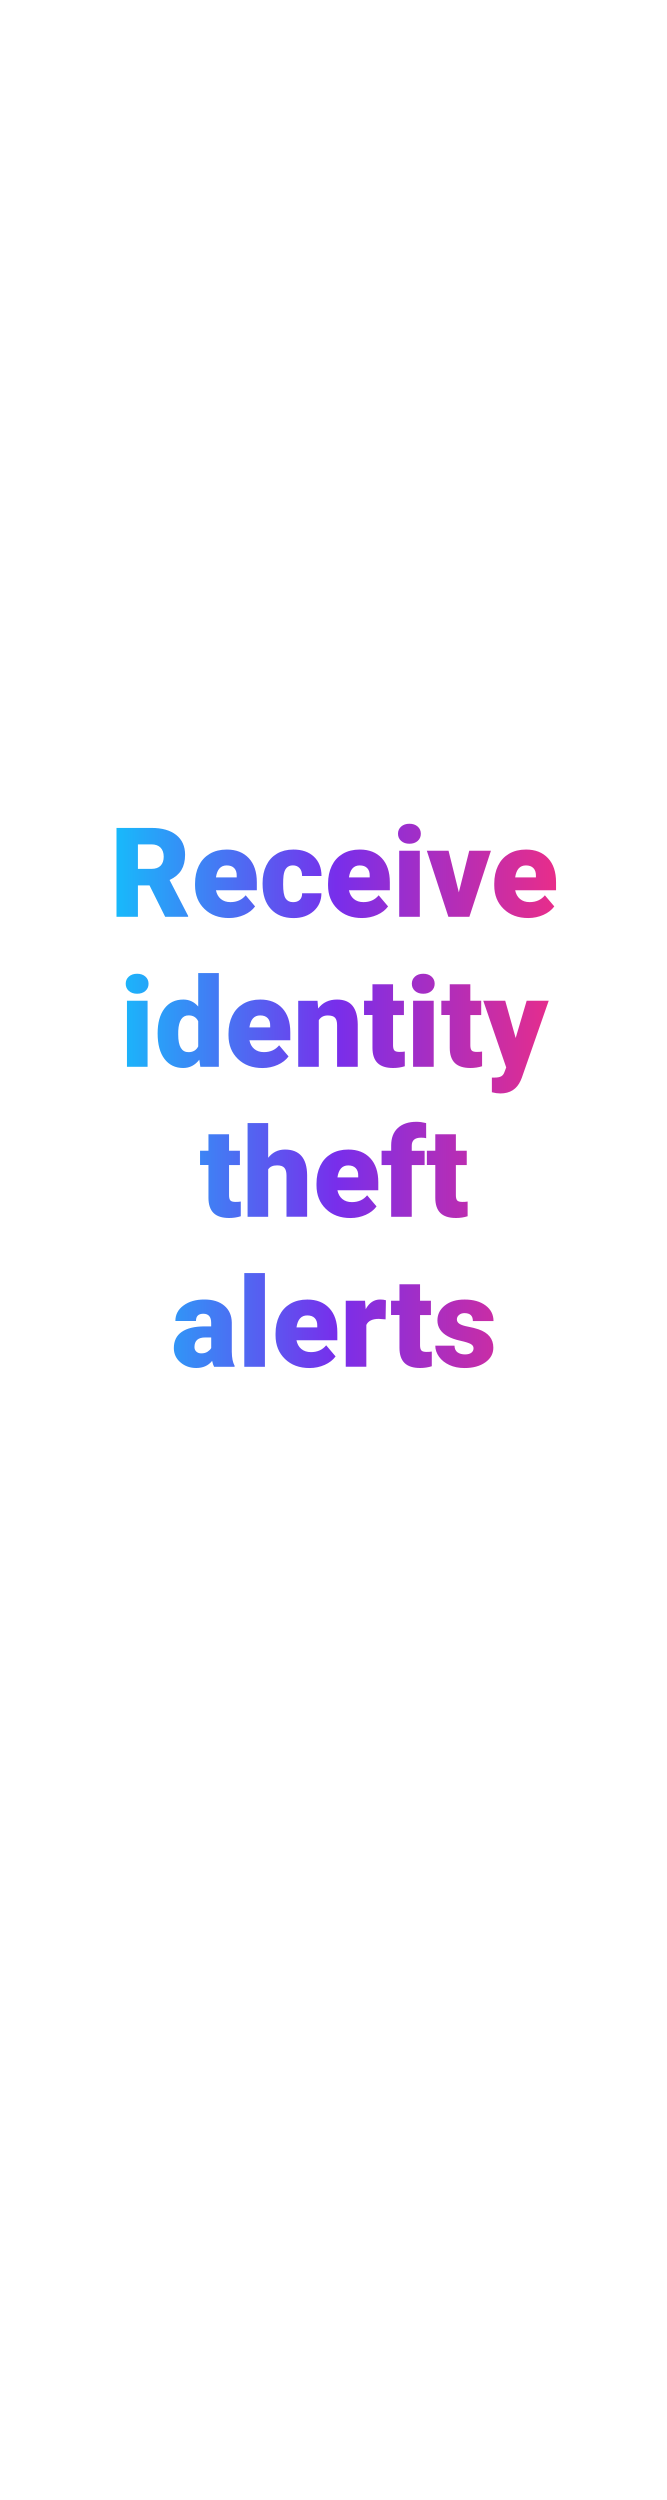
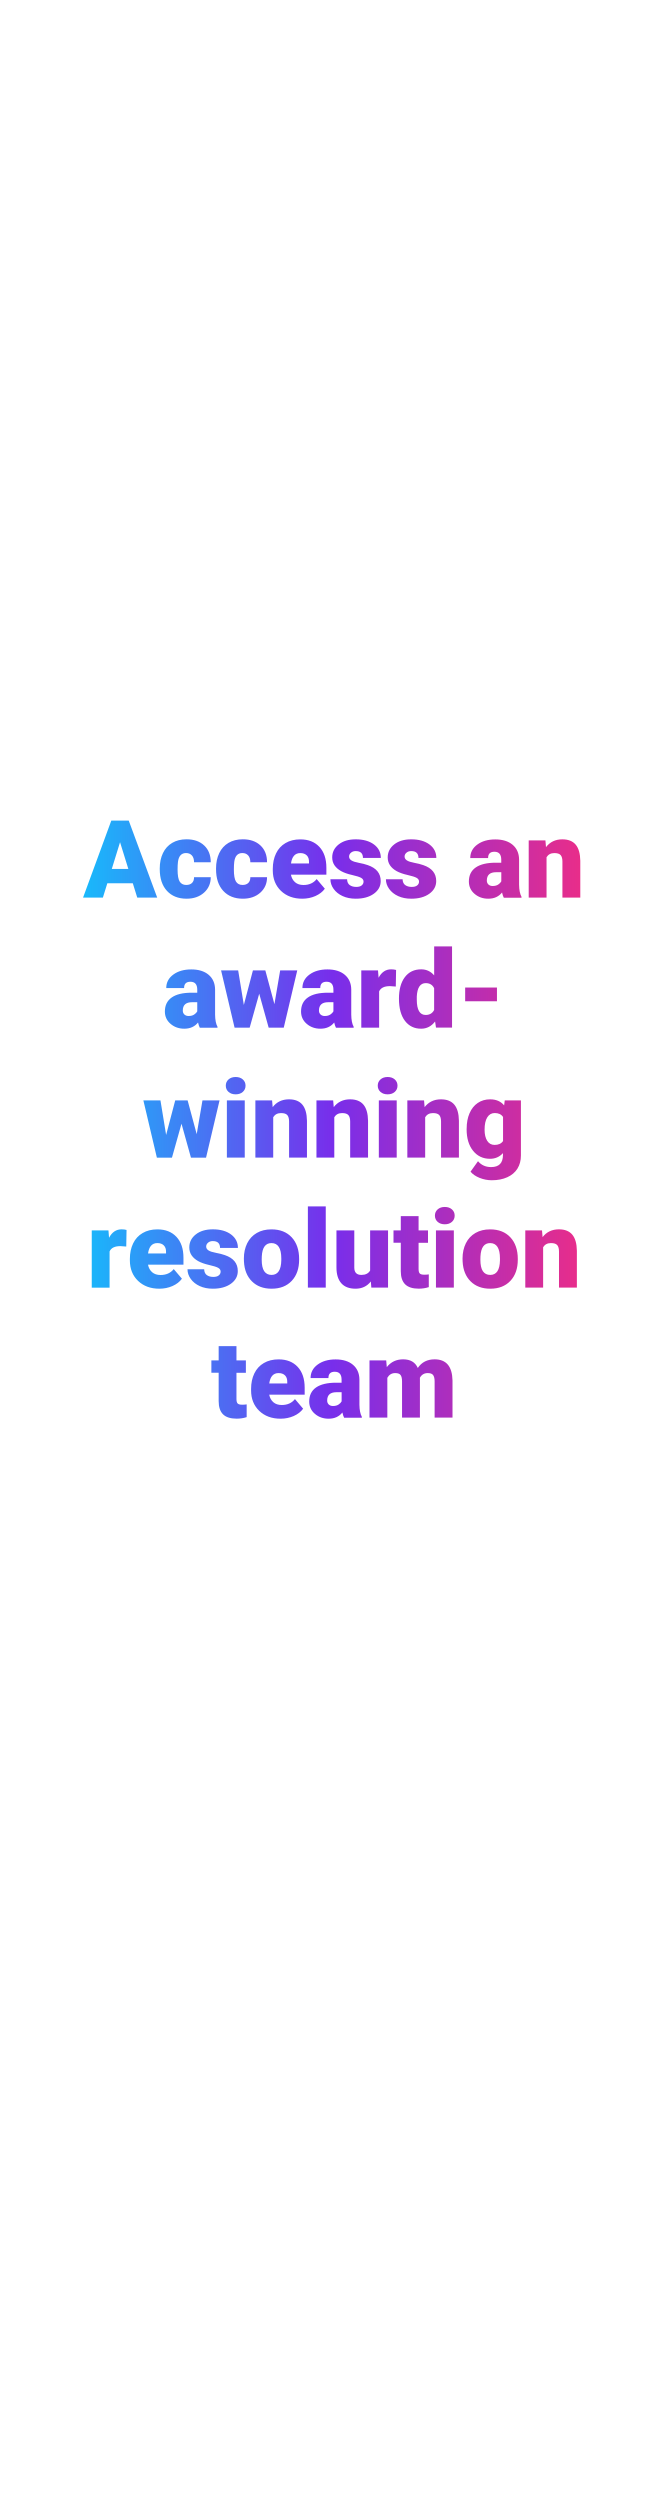
<svg xmlns="http://www.w3.org/2000/svg" version="1.1" id="Layer_1" x="0px" y="0px" viewBox="0 0 160 600" style="enable-background:new 0 0 160 600;" xml:space="preserve">
  <style type="text/css">
	.st0{fill:url(#SVGID_1_);}
</style>
-   <linearGradient id="SVGID_1_" gradientUnits="userSpaceOnUse" x1="27.959" y1="263.01" x2="133.457" y2="263.01">
+   <linearGradient id="SVGID_1_" gradientUnits="userSpaceOnUse" x1="19.939" y1="268.719" x2="139.262" y2="268.719">
    <stop offset="0" style="stop-color:#18B9FB" />
    <stop offset="0.5" style="stop-color:#782EEB" />
    <stop offset="1" style="stop-color:#E82D8A" />
  </linearGradient>
-   <path class="st0" d="M35.88,212.49H33.1v7.54h-5.14v-21.33h8.39c2.53,0,4.51,0.56,5.93,1.68s2.14,2.71,2.14,4.76  c0,1.48-0.3,2.71-0.9,3.69c-0.6,0.98-1.54,1.77-2.82,2.37l4.45,8.61v0.22h-5.51L35.88,212.49z M33.1,208.53h3.25  c0.98,0,1.71-0.26,2.2-0.77c0.49-0.51,0.74-1.23,0.74-2.15c0-0.92-0.25-1.64-0.75-2.17c-0.5-0.52-1.23-0.79-2.2-0.79H33.1V208.53z   M54.97,220.33c-2.43,0-4.4-0.72-5.9-2.18c-1.5-1.45-2.26-3.34-2.26-5.66v-0.41c0-1.62,0.3-3.05,0.9-4.29  c0.6-1.24,1.48-2.2,2.63-2.88c1.15-0.68,2.52-1.02,4.1-1.02c2.23,0,3.98,0.69,5.27,2.07c1.29,1.38,1.93,3.31,1.93,5.78v1.92h-9.81  c0.18,0.89,0.56,1.59,1.16,2.09s1.37,0.76,2.31,0.76c1.56,0,2.78-0.55,3.66-1.64l2.26,2.67c-0.62,0.85-1.49,1.53-2.61,2.03  C57.48,220.07,56.27,220.33,54.97,220.33z M54.41,207.7c-1.45,0-2.3,0.96-2.58,2.87h4.98v-0.38c0.02-0.79-0.18-1.4-0.6-1.84  S55.2,207.7,54.41,207.7z M70.34,216.52c0.69,0,1.23-0.19,1.61-0.56c0.38-0.38,0.57-0.9,0.56-1.57h4.63c0,1.74-0.62,3.16-1.87,4.28  c-1.25,1.11-2.85,1.67-4.81,1.67c-2.3,0-4.12-0.72-5.45-2.17s-1.99-3.45-1.99-6.01v-0.21c0-1.6,0.29-3.01,0.89-4.24  c0.59-1.23,1.44-2.17,2.56-2.83c1.11-0.66,2.43-0.99,3.96-0.99c2.06,0,3.7,0.57,4.91,1.71s1.82,2.69,1.82,4.64H72.5  c0-0.82-0.2-1.45-0.6-1.89s-0.94-0.66-1.61-0.66c-1.28,0-2.03,0.82-2.24,2.45c-0.07,0.52-0.1,1.23-0.1,2.14  c0,1.59,0.19,2.7,0.57,3.31S69.51,216.52,70.34,216.52z M86.89,220.33c-2.43,0-4.4-0.72-5.9-2.18c-1.5-1.45-2.26-3.34-2.26-5.66  v-0.41c0-1.62,0.3-3.05,0.9-4.29c0.6-1.24,1.48-2.2,2.63-2.88c1.15-0.68,2.52-1.02,4.1-1.02c2.23,0,3.98,0.69,5.27,2.07  c1.29,1.38,1.93,3.31,1.93,5.78v1.92h-9.81c0.18,0.89,0.56,1.59,1.16,2.09s1.37,0.76,2.31,0.76c1.56,0,2.78-0.55,3.66-1.64  l2.26,2.67c-0.62,0.85-1.49,1.53-2.61,2.03C89.4,220.07,88.19,220.33,86.89,220.33z M86.33,207.7c-1.45,0-2.3,0.96-2.58,2.87h4.98  v-0.38c0.02-0.79-0.18-1.4-0.6-1.84S87.11,207.7,86.33,207.7z M95.52,200.1c0-0.7,0.25-1.28,0.76-1.73s1.17-0.67,1.98-0.67  s1.47,0.22,1.98,0.67s0.76,1.03,0.76,1.73s-0.25,1.28-0.76,1.73s-1.17,0.67-1.98,0.67s-1.47-0.22-1.98-0.67S95.52,200.8,95.52,200.1  z M100.76,220.03h-4.95v-15.85h4.95V220.03z M110.12,214.16l2.5-9.98h5.2l-5.17,15.85h-5.04l-5.17-15.85h5.21L110.12,214.16z   M126.78,220.33c-2.43,0-4.4-0.72-5.9-2.18c-1.5-1.45-2.26-3.34-2.26-5.66v-0.41c0-1.62,0.3-3.05,0.9-4.29  c0.6-1.24,1.48-2.2,2.63-2.88c1.15-0.68,2.52-1.02,4.1-1.02c2.23,0,3.98,0.69,5.27,2.07c1.29,1.38,1.93,3.31,1.93,5.78v1.92h-9.81  c0.18,0.89,0.56,1.59,1.16,2.09s1.37,0.76,2.31,0.76c1.56,0,2.78-0.55,3.66-1.64l2.26,2.67c-0.62,0.85-1.49,1.53-2.61,2.03  C129.29,220.07,128.08,220.33,126.78,220.33z M126.22,207.7c-1.45,0-2.3,0.96-2.58,2.87h4.98v-0.38c0.02-0.79-0.18-1.4-0.6-1.84  S127,207.7,126.22,207.7z M30.17,236.1c0-0.7,0.25-1.28,0.76-1.73s1.17-0.67,1.98-0.67s1.47,0.22,1.98,0.67s0.76,1.03,0.76,1.73  s-0.25,1.28-0.76,1.73s-1.17,0.67-1.98,0.67s-1.47-0.22-1.98-0.67S30.17,236.8,30.17,236.1z M35.42,256.03h-4.95v-15.85h4.95V256.03  z M37.83,247.99c0-2.51,0.54-4.49,1.63-5.93c1.08-1.44,2.6-2.17,4.54-2.17c1.42,0,2.61,0.56,3.57,1.67v-8.03h4.95v22.5h-4.44  l-0.25-1.7c-1.02,1.33-2.3,1.99-3.87,1.99c-1.88,0-3.38-0.72-4.48-2.17S37.83,250.66,37.83,247.99z M42.77,248.3  c0,2.81,0.82,4.22,2.46,4.22c1.09,0,1.88-0.46,2.34-1.38v-6.04c-0.45-0.94-1.22-1.41-2.31-1.41c-1.52,0-2.35,1.23-2.48,3.69  L42.77,248.3z M63,256.33c-2.43,0-4.4-0.72-5.9-2.18c-1.5-1.45-2.26-3.34-2.26-5.66v-0.41c0-1.62,0.3-3.05,0.9-4.29  c0.6-1.24,1.48-2.2,2.63-2.88c1.15-0.68,2.52-1.02,4.1-1.02c2.23,0,3.98,0.69,5.27,2.07c1.29,1.38,1.93,3.31,1.93,5.78v1.92h-9.81  c0.18,0.89,0.56,1.59,1.16,2.09s1.37,0.76,2.31,0.76c1.56,0,2.78-0.55,3.66-1.64l2.26,2.67c-0.62,0.85-1.49,1.53-2.61,2.03  C65.51,256.07,64.3,256.33,63,256.33z M62.44,243.7c-1.45,0-2.3,0.96-2.58,2.87h4.98v-0.38c0.02-0.79-0.18-1.4-0.6-1.84  S63.22,243.7,62.44,243.7z M76.2,240.18l0.16,1.86c1.09-1.44,2.6-2.15,4.53-2.15c1.65,0,2.88,0.49,3.7,1.48  c0.81,0.99,1.24,2.47,1.27,4.45v10.21H80.9v-10c0-0.8-0.16-1.39-0.48-1.76s-0.91-0.56-1.76-0.56c-0.97,0-1.68,0.38-2.15,1.14v11.19  h-4.94v-15.85H76.2z M94.33,236.24v3.94h2.61v3.43h-2.61v7.25c0,0.6,0.11,1.01,0.32,1.25s0.64,0.35,1.27,0.35  c0.49,0,0.9-0.03,1.23-0.09v3.53c-0.89,0.28-1.82,0.42-2.78,0.42c-1.7,0-2.95-0.4-3.76-1.2s-1.22-2.02-1.22-3.65v-7.87h-2.02v-3.43  h2.02v-3.94H94.33z M98.84,236.1c0-0.7,0.25-1.28,0.76-1.73s1.17-0.67,1.98-0.67s1.47,0.22,1.98,0.67s0.76,1.03,0.76,1.73  s-0.25,1.28-0.76,1.73s-1.17,0.67-1.98,0.67s-1.47-0.22-1.98-0.67S98.84,236.8,98.84,236.1z M104.09,256.03h-4.95v-15.85h4.95  V256.03z M112.88,236.24v3.94h2.61v3.43h-2.61v7.25c0,0.6,0.11,1.01,0.32,1.25s0.64,0.35,1.27,0.35c0.49,0,0.9-0.03,1.23-0.09v3.53  c-0.89,0.28-1.82,0.42-2.78,0.42c-1.7,0-2.95-0.4-3.76-1.2s-1.22-2.02-1.22-3.65v-7.87h-2.02v-3.43h2.02v-3.94H112.88z   M123.76,249.12l2.64-8.94h5.29l-6.46,18.5l-0.28,0.67c-0.92,2.05-2.54,3.08-4.86,3.08c-0.64,0-1.32-0.1-2.04-0.29v-3.52h0.64  c0.69,0,1.22-0.1,1.59-0.3c0.37-0.2,0.64-0.56,0.81-1.08l0.4-1.06l-5.51-16.01h5.27L123.76,249.12z M54.97,272.24v3.94h2.61v3.43  h-2.61v7.25c0,0.6,0.11,1.01,0.32,1.25s0.64,0.35,1.27,0.35c0.49,0,0.9-0.03,1.23-0.09v3.53c-0.89,0.28-1.82,0.42-2.78,0.42  c-1.7,0-2.95-0.4-3.76-1.2s-1.22-2.02-1.22-3.65v-7.87h-2.02v-3.43h2.02v-3.94H54.97z M64.35,277.88c1.05-1.33,2.4-1.99,4.04-1.99  c1.75,0,3.07,0.52,3.96,1.55s1.34,2.56,1.36,4.58v10h-4.95v-9.89c0-0.84-0.17-1.46-0.51-1.85c-0.34-0.4-0.92-0.59-1.74-0.59  c-1.02,0-1.73,0.32-2.15,0.97v11.37h-4.94v-22.5h4.94V277.88z M84.12,292.33c-2.43,0-4.4-0.72-5.9-2.18  c-1.5-1.45-2.26-3.34-2.26-5.66v-0.41c0-1.62,0.3-3.05,0.9-4.29c0.6-1.24,1.48-2.2,2.63-2.88c1.15-0.68,2.52-1.02,4.1-1.02  c2.23,0,3.98,0.69,5.27,2.07c1.29,1.38,1.93,3.31,1.93,5.78v1.92h-9.81c0.18,0.89,0.56,1.59,1.16,2.09s1.37,0.76,2.31,0.76  c1.56,0,2.78-0.55,3.66-1.64l2.26,2.67c-0.62,0.85-1.49,1.53-2.61,2.03C86.63,292.07,85.42,292.33,84.12,292.33z M83.57,279.7  c-1.45,0-2.3,0.96-2.58,2.87h4.98v-0.38c0.02-0.79-0.18-1.4-0.6-1.84S84.35,279.7,83.57,279.7z M93.88,292.03v-12.42h-2.3v-3.43h2.3  v-1.26c0-1.81,0.53-3.21,1.6-4.2s2.56-1.49,4.48-1.49c0.7,0,1.47,0.1,2.31,0.31l0.01,3.63c-0.3-0.09-0.71-0.13-1.22-0.13  c-1.49,0-2.24,0.64-2.24,1.93v1.22h3.09v3.43h-3.09v12.42H93.88z M109.41,272.24v3.94h2.61v3.43h-2.61v7.25  c0,0.6,0.11,1.01,0.32,1.25s0.64,0.35,1.27,0.35c0.49,0,0.9-0.03,1.23-0.09v3.53c-0.89,0.28-1.82,0.42-2.78,0.42  c-1.7,0-2.95-0.4-3.76-1.2s-1.22-2.02-1.22-3.65v-7.87h-2.02v-3.43h2.02v-3.94H109.41z M51.38,328.03c-0.18-0.32-0.33-0.8-0.47-1.42  c-0.91,1.14-2.18,1.71-3.81,1.71c-1.49,0-2.76-0.45-3.81-1.36c-1.04-0.9-1.57-2.04-1.57-3.41c0-1.72,0.63-3.02,1.9-3.9  s3.12-1.32,5.54-1.32h1.52v-0.84c0-1.46-0.63-2.19-1.89-2.19c-1.17,0-1.76,0.58-1.76,1.74h-4.94c0-1.53,0.65-2.78,1.96-3.73  c1.3-0.96,2.97-1.43,4.99-1.43s3.62,0.49,4.79,1.48s1.77,2.34,1.8,4.06v7.02c0.02,1.46,0.24,2.57,0.67,3.34v0.25H51.38z   M48.29,324.81c0.62,0,1.12-0.13,1.53-0.4s0.7-0.56,0.87-0.89v-2.53h-1.44c-1.72,0-2.58,0.77-2.58,2.31c0,0.45,0.15,0.81,0.45,1.09  C47.44,324.67,47.82,324.81,48.29,324.81z M63.58,328.03h-4.95v-22.5h4.95V328.03z M74.29,328.33c-2.43,0-4.4-0.72-5.9-2.18  c-1.5-1.45-2.26-3.34-2.26-5.66v-0.41c0-1.62,0.3-3.05,0.9-4.29c0.6-1.24,1.48-2.2,2.63-2.88c1.15-0.68,2.52-1.02,4.1-1.02  c2.23,0,3.98,0.69,5.27,2.07c1.29,1.38,1.93,3.31,1.93,5.78v1.92h-9.81c0.18,0.89,0.56,1.59,1.16,2.09s1.37,0.76,2.31,0.76  c1.56,0,2.78-0.55,3.66-1.64l2.26,2.67c-0.62,0.85-1.49,1.53-2.61,2.03C76.8,328.07,75.59,328.33,74.29,328.33z M73.74,315.7  c-1.45,0-2.3,0.96-2.58,2.87h4.98v-0.38c0.02-0.79-0.18-1.4-0.6-1.84S74.52,315.7,73.74,315.7z M92.54,316.65l-1.63-0.12  c-1.55,0-2.55,0.49-2.99,1.46v10.03h-4.94v-15.85h4.63l0.16,2.04c0.83-1.55,1.99-2.33,3.47-2.33c0.53,0,0.99,0.06,1.38,0.18  L92.54,316.65z M100.81,308.24v3.94h2.61v3.43h-2.61v7.25c0,0.6,0.11,1.01,0.32,1.25s0.64,0.35,1.27,0.35c0.49,0,0.9-0.03,1.23-0.09  v3.53c-0.89,0.28-1.82,0.42-2.78,0.42c-1.7,0-2.95-0.4-3.76-1.2s-1.22-2.02-1.22-3.65v-7.87h-2.02v-3.43h2.02v-3.94H100.81z   M113.65,323.58c0-0.42-0.22-0.76-0.66-1.01s-1.27-0.52-2.5-0.79s-2.25-0.63-3.05-1.08c-0.8-0.44-1.41-0.98-1.83-1.62  s-0.63-1.36-0.63-2.18c0-1.46,0.6-2.65,1.8-3.6s2.77-1.41,4.72-1.41c2.09,0,3.77,0.47,5.04,1.42s1.9,2.19,1.9,3.74h-4.95  c0-1.27-0.67-1.9-2.01-1.9c-0.52,0-0.95,0.14-1.3,0.43c-0.35,0.29-0.53,0.65-0.53,1.08c0,0.44,0.21,0.8,0.64,1.07  s1.12,0.5,2.06,0.67c0.94,0.18,1.77,0.39,2.48,0.63c2.38,0.82,3.57,2.29,3.57,4.41c0,1.45-0.64,2.62-1.93,3.53  c-1.29,0.91-2.95,1.36-4.99,1.36c-1.36,0-2.57-0.24-3.63-0.73s-1.89-1.15-2.49-1.99s-0.89-1.72-0.89-2.65h4.61  c0.02,0.73,0.26,1.27,0.73,1.6c0.47,0.34,1.07,0.5,1.8,0.5c0.67,0,1.18-0.14,1.52-0.41C113.48,324.38,113.65,324.02,113.65,323.58z" />
+   <path class="st0" d="M31.87,211.98h-6.11l-1.07,3.45h-4.76l6.78-18.48h4.19l6.83,18.48h-4.79L31.87,211.98z M26.83,208.54h3.97  l-1.99-6.41L26.83,208.54z M44.69,212.39c0.6,0,1.07-0.16,1.4-0.49c0.33-0.33,0.49-0.78,0.48-1.37h4.01c0,1.51-0.54,2.74-1.62,3.71  c-1.08,0.96-2.47,1.45-4.17,1.45c-2,0-3.57-0.63-4.72-1.88s-1.73-2.99-1.73-5.21v-0.18c0-1.39,0.26-2.61,0.77-3.68  c0.51-1.06,1.25-1.88,2.22-2.45c0.96-0.57,2.11-0.86,3.43-0.86c1.79,0,3.2,0.5,4.25,1.49s1.57,2.33,1.57,4.02h-4.01  c0-0.71-0.17-1.26-0.52-1.64s-0.81-0.57-1.4-0.57c-1.11,0-1.76,0.71-1.94,2.12c-0.06,0.45-0.09,1.07-0.09,1.85  c0,1.38,0.17,2.34,0.5,2.87S43.97,212.39,44.69,212.39z M58.2,212.39c0.6,0,1.07-0.16,1.4-0.49c0.33-0.33,0.49-0.78,0.48-1.37h4.01  c0,1.51-0.54,2.74-1.62,3.71c-1.08,0.96-2.47,1.45-4.17,1.45c-2,0-3.57-0.63-4.72-1.88s-1.73-2.99-1.73-5.21v-0.18  c0-1.39,0.26-2.61,0.77-3.68c0.51-1.06,1.25-1.88,2.22-2.45c0.96-0.57,2.11-0.86,3.43-0.86c1.79,0,3.2,0.5,4.25,1.49  s1.57,2.33,1.57,4.02h-4.01c0-0.71-0.17-1.26-0.52-1.64s-0.81-0.57-1.4-0.57c-1.11,0-1.76,0.71-1.94,2.12  c-0.06,0.45-0.09,1.07-0.09,1.85c0,1.38,0.17,2.34,0.5,2.87S57.48,212.39,58.2,212.39z M72.55,215.69c-2.11,0-3.81-0.63-5.12-1.88  c-1.3-1.26-1.96-2.89-1.96-4.91v-0.36c0-1.41,0.26-2.64,0.78-3.72c0.52-1.08,1.28-1.91,2.28-2.49c1-0.59,2.18-0.88,3.55-0.88  c1.93,0,3.45,0.6,4.57,1.8c1.12,1.2,1.68,2.87,1.68,5.01v1.66h-8.51c0.15,0.77,0.49,1.38,1,1.82s1.18,0.66,2.01,0.66  c1.35,0,2.41-0.47,3.17-1.42l1.96,2.31c-0.53,0.74-1.29,1.32-2.27,1.76C74.73,215.47,73.67,215.69,72.55,215.69z M72.07,204.74  c-1.25,0-2,0.83-2.23,2.49h4.32v-0.33c0.02-0.69-0.16-1.22-0.52-1.59C73.26,204.93,72.74,204.74,72.07,204.74z M87.25,211.57  c0-0.36-0.19-0.66-0.57-0.88s-1.1-0.45-2.17-0.69s-1.95-0.55-2.64-0.93c-0.69-0.39-1.22-0.85-1.59-1.4s-0.55-1.18-0.55-1.89  c0-1.26,0.52-2.3,1.56-3.12c1.04-0.82,2.4-1.22,4.09-1.22c1.81,0,3.27,0.41,4.37,1.23s1.65,1.9,1.65,3.24h-4.29  c0-1.1-0.58-1.65-1.74-1.65c-0.45,0-0.83,0.12-1.13,0.38c-0.3,0.25-0.46,0.56-0.46,0.93c0,0.38,0.19,0.69,0.56,0.93  s0.97,0.43,1.78,0.58c0.82,0.15,1.53,0.33,2.15,0.55c2.07,0.71,3.1,1.98,3.1,3.82c0,1.25-0.56,2.27-1.67,3.06  c-1.11,0.79-2.55,1.18-4.32,1.18c-1.18,0-2.23-0.21-3.15-0.63s-1.64-1-2.16-1.73s-0.77-1.49-0.77-2.3h4  c0.02,0.63,0.23,1.1,0.63,1.39c0.41,0.29,0.93,0.44,1.56,0.44c0.58,0,1.02-0.12,1.31-0.36C87.1,212.26,87.25,211.96,87.25,211.57z   M100.57,211.57c0-0.36-0.19-0.66-0.57-0.88s-1.1-0.45-2.17-0.69s-1.95-0.55-2.64-0.93c-0.69-0.39-1.22-0.85-1.59-1.4  s-0.55-1.18-0.55-1.89c0-1.26,0.52-2.3,1.56-3.12c1.04-0.82,2.4-1.22,4.09-1.22c1.81,0,3.27,0.41,4.37,1.23s1.65,1.9,1.65,3.24  h-4.29c0-1.1-0.58-1.65-1.74-1.65c-0.45,0-0.83,0.12-1.13,0.38c-0.3,0.25-0.46,0.56-0.46,0.93c0,0.38,0.19,0.69,0.56,0.93  s0.97,0.43,1.78,0.58c0.82,0.15,1.53,0.33,2.15,0.55c2.07,0.71,3.1,1.98,3.1,3.82c0,1.25-0.56,2.27-1.67,3.06  c-1.11,0.79-2.55,1.18-4.32,1.18c-1.18,0-2.23-0.21-3.15-0.63s-1.64-1-2.16-1.73s-0.77-1.49-0.77-2.3h4  c0.02,0.63,0.23,1.1,0.63,1.39c0.41,0.29,0.93,0.44,1.56,0.44c0.58,0,1.02-0.12,1.31-0.36  C100.42,212.26,100.57,211.96,100.57,211.57z M120.9,215.43c-0.15-0.28-0.29-0.69-0.41-1.23c-0.79,0.99-1.89,1.49-3.3,1.49  c-1.29,0-2.4-0.39-3.3-1.17c-0.91-0.78-1.36-1.77-1.36-2.95c0-1.49,0.55-2.62,1.65-3.38s2.7-1.14,4.8-1.14h1.32v-0.73  c0-1.27-0.55-1.9-1.64-1.9c-1.02,0-1.52,0.5-1.52,1.51h-4.28c0-1.33,0.57-2.41,1.69-3.23c1.13-0.83,2.57-1.24,4.32-1.24  s3.14,0.43,4.15,1.28s1.54,2.03,1.56,3.52v6.08c0.02,1.26,0.21,2.23,0.58,2.89v0.22H120.9z M118.23,212.64  c0.53,0,0.98-0.11,1.33-0.34c0.35-0.23,0.6-0.49,0.75-0.77v-2.2h-1.24c-1.49,0-2.23,0.67-2.23,2.01c0,0.39,0.13,0.7,0.39,0.95  C117.49,212.52,117.82,212.64,118.23,212.64z M130.9,201.7l0.14,1.61c0.95-1.24,2.26-1.87,3.92-1.87c1.43,0,2.5,0.43,3.21,1.28  c0.71,0.85,1.07,2.14,1.1,3.86v8.85h-4.29v-8.67c0-0.69-0.14-1.2-0.42-1.53c-0.28-0.33-0.79-0.49-1.52-0.49  c-0.84,0-1.46,0.33-1.87,0.99v9.7h-4.28V201.7H130.9z M47.94,246.63c-0.15-0.28-0.29-0.69-0.41-1.23c-0.79,0.99-1.89,1.49-3.3,1.49  c-1.29,0-2.4-0.39-3.3-1.17c-0.91-0.78-1.36-1.77-1.36-2.95c0-1.49,0.55-2.61,1.65-3.38s2.7-1.14,4.8-1.14h1.32v-0.73  c0-1.27-0.55-1.9-1.64-1.9c-1.02,0-1.52,0.5-1.52,1.51H39.9c0-1.33,0.57-2.41,1.69-3.23c1.13-0.83,2.57-1.24,4.32-1.24  s3.14,0.43,4.15,1.28s1.54,2.03,1.56,3.52v6.08c0.02,1.26,0.21,2.23,0.58,2.89v0.22H47.94z M45.26,243.84  c0.53,0,0.98-0.11,1.33-0.34c0.35-0.23,0.6-0.49,0.75-0.77v-2.2H46.1c-1.49,0-2.23,0.67-2.23,2.01c0,0.39,0.13,0.7,0.39,0.95  C44.52,243.72,44.85,243.84,45.26,243.84z M65.86,241l1.38-8.1h4.1l-3.24,13.74h-3.62l-2.27-8.15l-2.29,8.15h-3.62l-3.24-13.74h4.1  l1.36,8.29l2.18-8.29h2.98L65.86,241z M80.62,246.63c-0.15-0.28-0.29-0.69-0.41-1.23c-0.79,0.99-1.89,1.49-3.3,1.49  c-1.29,0-2.4-0.39-3.3-1.17c-0.91-0.78-1.36-1.77-1.36-2.95c0-1.49,0.55-2.61,1.65-3.38s2.7-1.14,4.8-1.14h1.32v-0.73  c0-1.27-0.55-1.9-1.64-1.9c-1.02,0-1.52,0.5-1.52,1.51h-4.28c0-1.33,0.57-2.41,1.69-3.23c1.13-0.83,2.57-1.24,4.32-1.24  s3.14,0.43,4.15,1.28s1.54,2.03,1.56,3.52v6.08c0.02,1.26,0.21,2.23,0.58,2.89v0.22H80.62z M77.94,243.84  c0.53,0,0.98-0.11,1.33-0.34c0.35-0.23,0.6-0.49,0.75-0.77v-2.2h-1.24c-1.49,0-2.23,0.67-2.23,2.01c0,0.39,0.13,0.7,0.39,0.95  C77.2,243.72,77.53,243.84,77.94,243.84z M94.99,236.77l-1.41-0.1c-1.35,0-2.21,0.42-2.59,1.27v8.7h-4.28V232.9h4.01l0.14,1.76  c0.72-1.35,1.72-2.02,3.01-2.02c0.46,0,0.85,0.05,1.19,0.15L94.99,236.77z M95.75,239.66c0-2.17,0.47-3.89,1.41-5.14  s2.25-1.88,3.94-1.88c1.23,0,2.26,0.48,3.1,1.45v-6.96h4.29v19.5h-3.85l-0.22-1.47c-0.88,1.15-2,1.73-3.35,1.73  c-1.63,0-2.93-0.63-3.88-1.88S95.75,241.98,95.75,239.66z M100.03,239.93c0,2.44,0.71,3.66,2.13,3.66c0.95,0,1.62-0.4,2.03-1.19  v-5.23c-0.39-0.81-1.06-1.22-2.01-1.22c-1.32,0-2.04,1.07-2.15,3.2L100.03,239.93z M119.27,240.31h-7.63v-3.3h7.63V240.31z   M47.21,272.2l1.38-8.1h4.1l-3.24,13.74h-3.62l-2.27-8.15l-2.29,8.15h-3.62l-3.24-13.74h4.1l1.36,8.29l2.18-8.29h2.98L47.21,272.2z   M54.19,260.56c0-0.61,0.22-1.11,0.66-1.5s1.01-0.58,1.71-0.58s1.27,0.19,1.71,0.58s0.66,0.89,0.66,1.5s-0.22,1.11-0.66,1.5  s-1.01,0.58-1.71,0.58s-1.27-0.19-1.71-0.58S54.19,261.17,54.19,260.56z M58.74,277.83h-4.29V264.1h4.29V277.83z M65.3,264.1  l0.14,1.61c0.95-1.24,2.26-1.87,3.92-1.87c1.43,0,2.5,0.43,3.21,1.28c0.71,0.85,1.07,2.14,1.1,3.86v8.85h-4.29v-8.67  c0-0.69-0.14-1.2-0.42-1.53c-0.28-0.33-0.79-0.49-1.52-0.49c-0.84,0-1.46,0.33-1.87,0.99v9.7h-4.28V264.1H65.3z M79.96,264.1  l0.14,1.61c0.95-1.24,2.26-1.87,3.92-1.87c1.43,0,2.5,0.43,3.21,1.28c0.71,0.85,1.07,2.14,1.1,3.86v8.85h-4.29v-8.67  c0-0.69-0.14-1.2-0.42-1.53c-0.28-0.33-0.79-0.49-1.52-0.49c-0.84,0-1.46,0.33-1.87,0.99v9.7h-4.28V264.1H79.96z M90.66,260.56  c0-0.61,0.22-1.11,0.66-1.5s1.01-0.58,1.71-0.58s1.27,0.19,1.71,0.58s0.66,0.89,0.66,1.5s-0.22,1.11-0.66,1.5s-1.01,0.58-1.71,0.58  s-1.27-0.19-1.71-0.58S90.66,261.17,90.66,260.56z M95.21,277.83h-4.29V264.1h4.29V277.83z M101.77,264.1l0.14,1.61  c0.95-1.24,2.26-1.87,3.92-1.87c1.43,0,2.5,0.43,3.21,1.28c0.71,0.85,1.07,2.14,1.1,3.86v8.85h-4.29v-8.67  c0-0.69-0.14-1.2-0.42-1.53c-0.28-0.33-0.79-0.49-1.52-0.49c-0.84,0-1.46,0.33-1.87,0.99v9.7h-4.28V264.1H101.77z M112,270.86  c0-1.39,0.23-2.62,0.69-3.68s1.11-1.89,1.97-2.47c0.85-0.58,1.85-0.87,2.98-0.87c1.43,0,2.55,0.48,3.35,1.45l0.15-1.19h3.88v13.22  c0,1.21-0.28,2.26-0.84,3.16c-0.56,0.89-1.38,1.58-2.44,2.06c-1.07,0.48-2.3,0.72-3.71,0.72c-1.01,0-1.98-0.19-2.93-0.57  c-0.94-0.38-1.67-0.88-2.17-1.49l1.79-2.51c0.8,0.94,1.84,1.41,3.15,1.41c1.9,0,2.84-0.97,2.84-2.92v-0.43  c-0.82,0.91-1.86,1.36-3.11,1.36c-1.68,0-3.03-0.64-4.06-1.92c-1.03-1.28-1.55-3-1.55-5.15V270.86z M116.3,271.13  c0,1.13,0.21,2.02,0.63,2.67c0.42,0.66,1.02,0.98,1.78,0.98c0.92,0,1.6-0.31,2.02-0.93v-5.78c-0.42-0.63-1.08-0.94-1.99-0.94  c-0.76,0-1.36,0.34-1.79,1.02C116.51,268.85,116.3,269.84,116.3,271.13z M30.3,299.17l-1.41-0.1c-1.35,0-2.21,0.42-2.59,1.27v8.7  h-4.28V295.3h4.01l0.14,1.76c0.72-1.35,1.72-2.02,3.01-2.02c0.46,0,0.85,0.05,1.19,0.15L30.3,299.17z M38.25,309.29  c-2.11,0-3.81-0.63-5.12-1.88c-1.3-1.26-1.96-2.89-1.96-4.91v-0.36c0-1.41,0.26-2.64,0.78-3.72c0.52-1.08,1.28-1.91,2.28-2.49  c1-0.59,2.18-0.88,3.55-0.88c1.93,0,3.45,0.6,4.57,1.8c1.12,1.2,1.68,2.87,1.68,5.01v1.66h-8.51c0.15,0.77,0.49,1.38,1,1.82  s1.18,0.66,2.01,0.66c1.35,0,2.41-0.47,3.17-1.42l1.96,2.31c-0.53,0.74-1.29,1.32-2.27,1.76C40.42,309.07,39.37,309.29,38.25,309.29  z M37.76,298.34c-1.25,0-2,0.83-2.23,2.49h4.32v-0.33c0.02-0.69-0.16-1.22-0.52-1.59C38.96,298.53,38.44,298.34,37.76,298.34z   M52.95,305.17c0-0.36-0.19-0.66-0.57-0.88s-1.1-0.45-2.17-0.69s-1.95-0.55-2.64-0.93c-0.69-0.39-1.22-0.85-1.59-1.4  s-0.55-1.18-0.55-1.89c0-1.26,0.52-2.3,1.56-3.12c1.04-0.82,2.4-1.22,4.09-1.22c1.81,0,3.27,0.41,4.37,1.23s1.65,1.9,1.65,3.24  h-4.29c0-1.1-0.58-1.65-1.74-1.65c-0.45,0-0.83,0.12-1.13,0.38c-0.3,0.25-0.46,0.56-0.46,0.93c0,0.38,0.19,0.69,0.56,0.93  s0.97,0.43,1.78,0.58c0.82,0.15,1.53,0.33,2.15,0.55c2.07,0.71,3.1,1.98,3.1,3.82c0,1.25-0.56,2.27-1.67,3.06  c-1.11,0.79-2.55,1.18-4.32,1.18c-1.18,0-2.23-0.21-3.15-0.63s-1.64-1-2.16-1.73s-0.77-1.49-0.77-2.3h4  c0.02,0.63,0.23,1.1,0.63,1.39c0.41,0.29,0.93,0.44,1.56,0.44c0.58,0,1.02-0.12,1.31-0.36C52.8,305.86,52.95,305.55,52.95,305.17z   M58.53,302.04c0-1.37,0.27-2.59,0.8-3.66c0.53-1.07,1.3-1.89,2.3-2.47s2.17-0.86,3.52-0.86c2.06,0,3.68,0.64,4.86,1.91  c1.18,1.27,1.78,3.01,1.78,5.2v0.15c0,2.14-0.59,3.84-1.78,5.1c-1.19,1.26-2.8,1.88-4.83,1.88c-1.96,0-3.53-0.59-4.71-1.76  c-1.18-1.17-1.82-2.76-1.92-4.77L58.53,302.04z M62.81,302.3c0,1.27,0.2,2.2,0.6,2.79s0.99,0.89,1.76,0.89  c1.52,0,2.3-1.17,2.34-3.52v-0.43c0-2.46-0.79-3.69-2.36-3.69c-1.43,0-2.21,1.06-2.32,3.19L62.81,302.3z M78.18,309.03h-4.29v-19.5  h4.29V309.03z M89,307.55c-0.91,1.16-2.13,1.74-3.67,1.74c-1.51,0-2.65-0.44-3.42-1.31c-0.77-0.88-1.16-2.13-1.16-3.78v-8.9h4.28  v8.92c0,1.18,0.57,1.76,1.71,1.76c0.98,0,1.68-0.35,2.09-1.05v-9.64h4.3v13.74h-4.01L89,307.55z M100.46,291.88v3.42h2.26v2.97  h-2.26v6.28c0,0.52,0.09,0.88,0.28,1.08s0.55,0.3,1.1,0.3c0.42,0,0.78-0.03,1.07-0.08v3.06c-0.77,0.25-1.57,0.37-2.41,0.37  c-1.47,0-2.56-0.35-3.26-1.04s-1.05-1.75-1.05-3.16v-6.82h-1.75v-2.97h1.75v-3.42H100.46z M104.38,291.75c0-0.61,0.22-1.11,0.66-1.5  s1.01-0.58,1.71-0.58s1.27,0.19,1.71,0.58s0.66,0.89,0.66,1.5s-0.22,1.11-0.66,1.5s-1.01,0.58-1.71,0.58s-1.27-0.19-1.71-0.58  S104.38,292.36,104.38,291.75z M108.92,309.03h-4.29V295.3h4.29V309.03z M111.01,302.04c0-1.37,0.27-2.59,0.8-3.66  c0.53-1.07,1.3-1.89,2.3-2.47s2.17-0.86,3.52-0.86c2.06,0,3.68,0.64,4.86,1.91c1.18,1.27,1.78,3.01,1.78,5.2v0.15  c0,2.14-0.59,3.84-1.78,5.1c-1.19,1.26-2.8,1.88-4.83,1.88c-1.96,0-3.53-0.59-4.71-1.76c-1.18-1.17-1.82-2.76-1.92-4.77  L111.01,302.04z M115.29,302.3c0,1.27,0.2,2.2,0.6,2.79s0.99,0.89,1.76,0.89c1.52,0,2.3-1.17,2.34-3.52v-0.43  c0-2.46-0.79-3.69-2.36-3.69c-1.43,0-2.21,1.06-2.32,3.19L115.29,302.3z M130.08,295.3l0.14,1.61c0.95-1.24,2.26-1.87,3.92-1.87  c1.43,0,2.5,0.43,3.21,1.28c0.71,0.85,1.07,2.14,1.1,3.86v8.85h-4.29v-8.67c0-0.69-0.14-1.2-0.42-1.53  c-0.28-0.33-0.79-0.49-1.52-0.49c-0.84,0-1.46,0.33-1.87,0.99v9.7h-4.28V295.3H130.08z M56.75,323.08v3.42h2.26v2.97h-2.26v6.28  c0,0.52,0.09,0.88,0.28,1.08s0.55,0.3,1.1,0.3c0.42,0,0.78-0.03,1.07-0.08v3.06c-0.77,0.25-1.57,0.37-2.41,0.37  c-1.47,0-2.56-0.35-3.26-1.04s-1.05-1.75-1.05-3.16v-6.82h-1.75v-2.97h1.75v-3.42H56.75z M67.34,340.49c-2.11,0-3.81-0.63-5.12-1.88  c-1.3-1.26-1.96-2.89-1.96-4.91v-0.36c0-1.41,0.26-2.64,0.78-3.72c0.52-1.08,1.28-1.91,2.28-2.49c1-0.59,2.18-0.88,3.55-0.88  c1.93,0,3.45,0.6,4.57,1.8c1.12,1.2,1.68,2.87,1.68,5.01v1.66h-8.51c0.15,0.77,0.49,1.38,1,1.82s1.18,0.66,2.01,0.66  c1.35,0,2.41-0.47,3.17-1.42l1.96,2.31c-0.53,0.74-1.29,1.32-2.27,1.76C69.51,340.27,68.46,340.49,67.34,340.49z M66.85,329.54  c-1.25,0-2,0.83-2.23,2.49h4.32v-0.33c0.02-0.69-0.16-1.22-0.52-1.59C68.05,329.73,67.53,329.54,66.85,329.54z M82.58,340.23  c-0.15-0.28-0.29-0.69-0.41-1.23c-0.79,0.99-1.89,1.49-3.3,1.49c-1.29,0-2.4-0.39-3.3-1.17c-0.91-0.78-1.36-1.77-1.36-2.95  c0-1.49,0.55-2.62,1.65-3.38s2.7-1.14,4.8-1.14h1.32v-0.73c0-1.27-0.55-1.9-1.64-1.9c-1.02,0-1.52,0.5-1.52,1.51h-4.28  c0-1.33,0.57-2.41,1.69-3.23c1.13-0.83,2.57-1.24,4.32-1.24s3.14,0.43,4.15,1.28s1.54,2.03,1.56,3.52v6.08  c0.02,1.26,0.21,2.23,0.58,2.89v0.22H82.58z M79.91,337.44c0.53,0,0.98-0.11,1.33-0.34c0.35-0.23,0.6-0.49,0.75-0.77v-2.2h-1.24  c-1.49,0-2.23,0.67-2.23,2.01c0,0.39,0.13,0.7,0.39,0.95C79.17,337.32,79.5,337.44,79.91,337.44z M92.69,326.5l0.14,1.61  c0.97-1.24,2.28-1.87,3.92-1.87c1.74,0,2.91,0.69,3.52,2.07c0.93-1.38,2.28-2.07,4.04-2.07c2.78,0,4.21,1.68,4.29,5.05v8.94h-4.29  v-8.67c0-0.7-0.12-1.21-0.36-1.54s-0.67-0.48-1.29-0.48c-0.85,0-1.48,0.38-1.89,1.13l0.01,0.18v9.38h-4.29v-8.65  c0-0.72-0.11-1.24-0.34-1.56s-0.66-0.48-1.31-0.48c-0.82,0-1.45,0.38-1.88,1.13v9.56h-4.28V326.5H92.69z" />
</svg>
